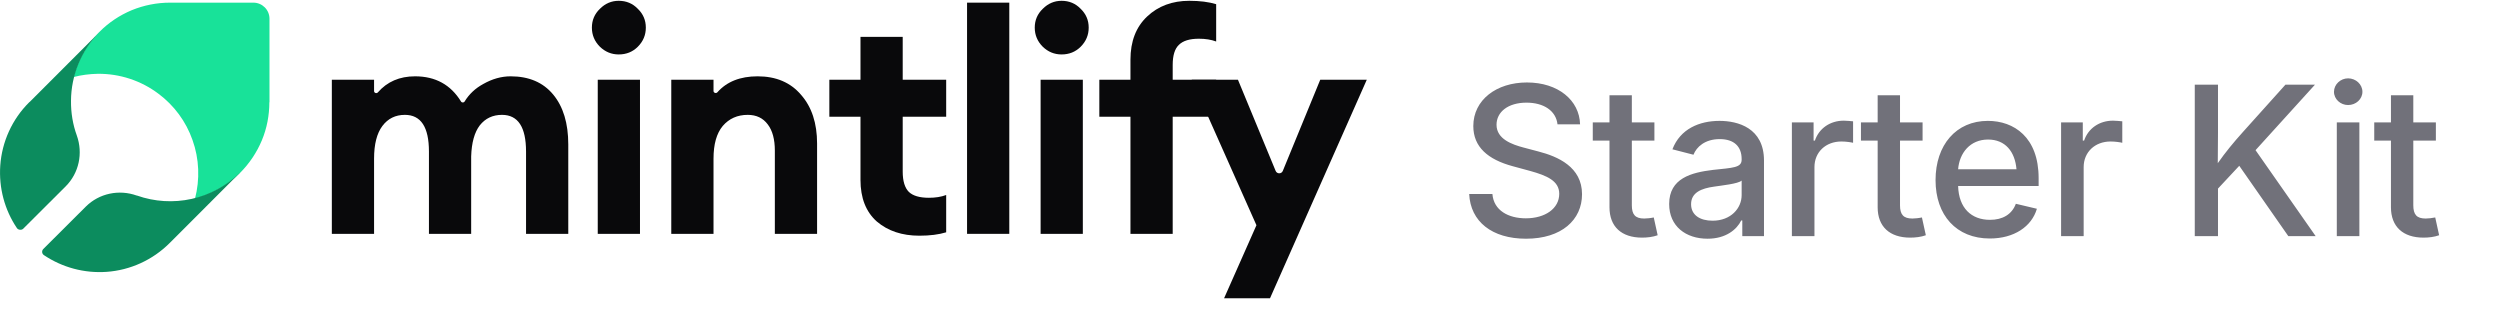
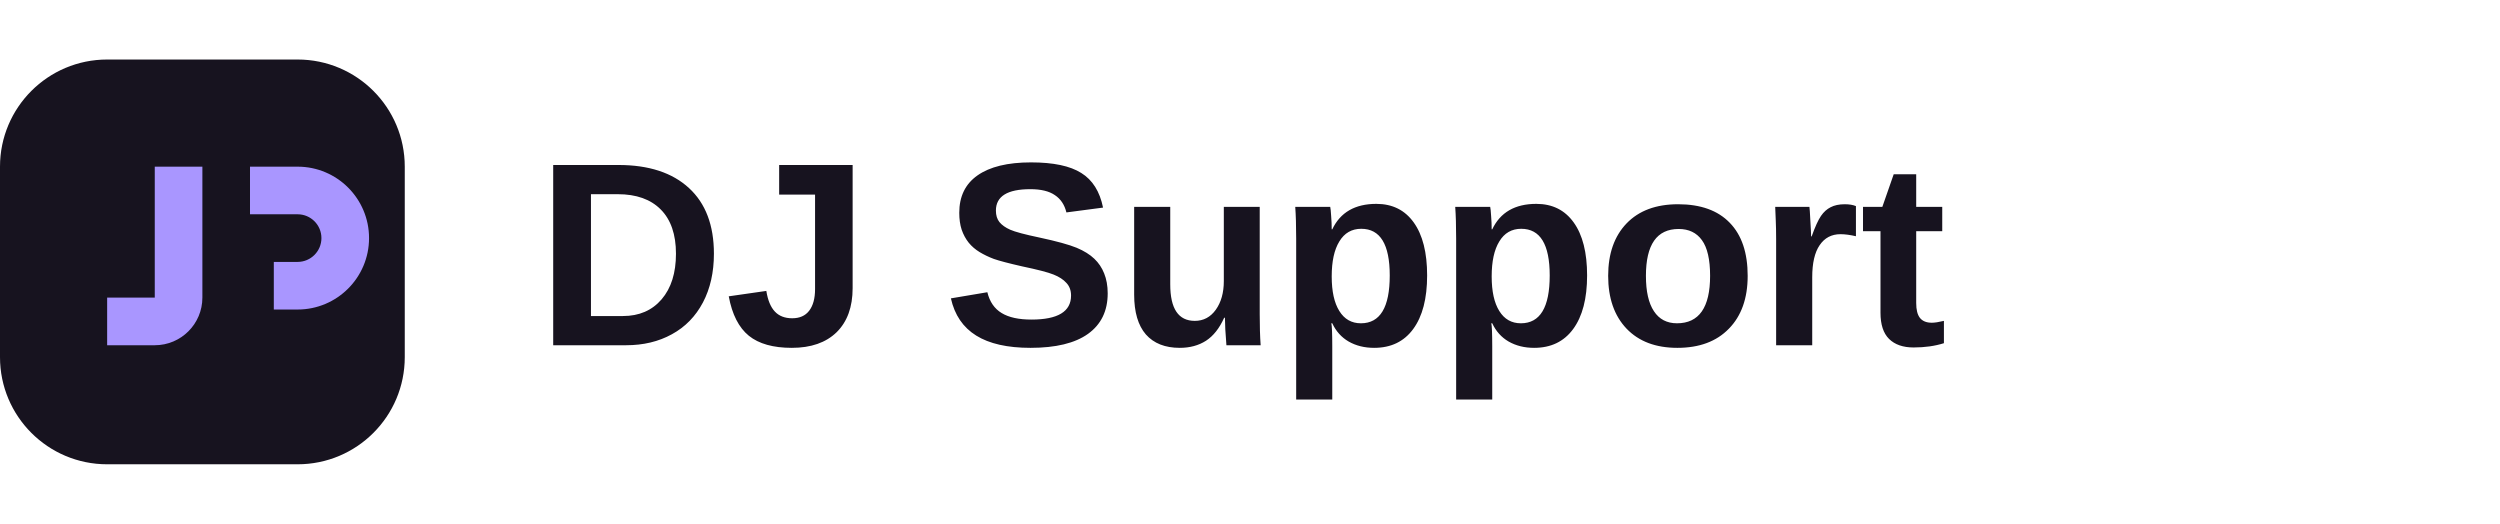
- <svg xmlns="http://www.w3.org/2000/svg" width="180" height="23" viewBox="0 0 180 23" fill="none">
-   <path d="M91.44 21.476H88.133L90.464 16.216L85.802 5.74H89.132L91.847 12.307C91.943 12.536 92.268 12.536 92.362 12.306L95.058 5.74H98.409L91.44 21.476Z" fill="#09090B" />
-   <path d="M81.393 16.837V8.403H79.152V5.74H81.393V4.297C81.393 2.98 81.792 1.944 82.592 1.19C83.391 0.435 84.404 0.058 85.633 0.058C86.387 0.058 87.031 0.139 87.564 0.302V2.988C87.208 2.854 86.794 2.788 86.32 2.788C85.655 2.788 85.174 2.936 84.878 3.232C84.582 3.513 84.434 3.994 84.434 4.674V5.74H87.564V8.403H84.434V16.837H81.393Z" fill="#09090B" />
-   <path d="M76.433 3.92C75.915 3.92 75.463 3.735 75.079 3.365C74.694 2.98 74.502 2.521 74.502 1.989C74.502 1.456 74.694 1.005 75.079 0.635C75.463 0.25 75.915 0.058 76.433 0.058C76.98 0.058 77.438 0.25 77.809 0.635C78.193 1.005 78.386 1.456 78.386 1.989C78.386 2.521 78.193 2.98 77.809 3.365C77.438 3.735 76.98 3.92 76.433 3.92ZM74.924 16.837V5.74H77.964V16.837H74.924Z" fill="#09090B" />
-   <path d="M69.628 16.837V0.191H72.669V16.837H69.628Z" fill="#09090B" />
-   <path d="M66.194 16.97C64.951 16.97 63.93 16.63 63.131 15.949C62.347 15.254 61.955 14.255 61.955 12.953V8.403H59.713V5.74H61.955V2.655H64.995V5.74H68.125V8.403H64.995V12.354C64.995 13.034 65.143 13.523 65.439 13.819C65.735 14.1 66.216 14.24 66.882 14.24C67.355 14.24 67.769 14.174 68.125 14.04V16.726C67.592 16.889 66.948 16.97 66.194 16.97Z" fill="#09090B" />
-   <path d="M48.332 16.837V5.74H51.373V6.551C51.373 6.688 51.559 6.748 51.65 6.646C52.328 5.879 53.293 5.495 54.546 5.495C55.878 5.495 56.921 5.939 57.676 6.827C58.445 7.7 58.83 8.869 58.83 10.334V16.837H55.789V10.844C55.789 10.03 55.619 9.402 55.279 8.958C54.939 8.499 54.458 8.27 53.836 8.27C53.096 8.27 52.497 8.536 52.038 9.069C51.594 9.601 51.373 10.386 51.373 11.421V16.837H48.332Z" fill="#09090B" />
-   <path d="M44.547 3.92C44.029 3.92 43.578 3.735 43.193 3.365C42.809 2.98 42.616 2.521 42.616 1.989C42.616 1.456 42.809 1.005 43.193 0.635C43.578 0.25 44.029 0.058 44.547 0.058C45.095 0.058 45.553 0.25 45.923 0.635C46.308 1.005 46.5 1.456 46.5 1.989C46.5 2.521 46.308 2.98 45.923 3.365C45.553 3.735 45.095 3.92 44.547 3.92ZM43.038 16.837V5.74H46.079V16.837H43.038Z" fill="#09090B" />
-   <path d="M37.875 16.837V10.911C37.875 9.15 37.298 8.27 36.144 8.27C35.478 8.27 34.945 8.521 34.546 9.024C34.161 9.527 33.954 10.275 33.924 11.266V16.837H30.884V10.911C30.884 9.15 30.306 8.27 29.152 8.27C28.472 8.27 27.932 8.536 27.532 9.069C27.133 9.601 26.933 10.386 26.933 11.421V16.837H23.892V5.74H26.933V6.559C26.933 6.695 27.116 6.755 27.206 6.652C27.878 5.881 28.771 5.495 29.885 5.495C31.349 5.495 32.452 6.1 33.193 7.309C33.252 7.404 33.395 7.403 33.454 7.307C33.774 6.78 34.219 6.361 34.79 6.05C35.441 5.68 36.099 5.495 36.765 5.495C38.082 5.495 39.103 5.932 39.828 6.805C40.553 7.678 40.916 8.876 40.916 10.4V16.837H37.875Z" fill="#09090B" />
-   <path d="M19.403 7.362V1.35C19.403 0.705 18.879 0.191 18.244 0.191H12.235C11.291 0.191 10.357 0.378 9.487 0.733C8.618 1.098 7.824 1.621 7.16 2.295L7.114 2.341C6.235 3.23 5.609 4.333 5.291 5.548C5.861 5.399 6.45 5.324 7.039 5.314C8.609 5.296 10.151 5.801 11.403 6.745C12.534 7.586 13.394 8.746 13.861 10.083C14.347 11.438 14.403 12.916 14.039 14.309C15.244 13.991 16.356 13.364 17.244 12.486L17.291 12.439C17.954 11.775 18.487 10.98 18.851 10.111C19.216 9.241 19.393 8.306 19.393 7.362H19.403Z" fill="#18E299" />
-   <path d="M5.112 7.26C5.121 5.416 5.857 3.646 7.151 2.324L2.151 7.326C2.133 7.344 2.114 7.354 2.095 7.372C0.876 8.583 0.14 10.204 0.019 11.918C-0.092 13.52 0.327 15.103 1.22 16.426C1.306 16.552 1.537 16.593 1.667 16.472L4.73 13.417C5.689 12.458 5.987 11.033 5.531 9.757C5.242 8.965 5.103 8.117 5.112 7.26Z" fill="#0C8C5E" />
-   <path d="M17.262 12.44C16.303 13.38 15.102 14.032 13.799 14.321C12.486 14.61 11.127 14.526 9.861 14.079C9.861 14.079 9.851 14.079 9.842 14.079C8.567 13.622 7.142 13.921 6.183 14.871L3.12 17.926C2.99 18.056 3.009 18.27 3.167 18.373C4.489 19.258 6.072 19.686 7.673 19.574C9.386 19.453 10.997 18.717 12.216 17.497L12.263 17.451L17.262 12.449V12.44Z" fill="#0C8C5E" />
-   <text x="105" y="17" font-family="Inter, ui-sans-serif, system-ui, -apple-system, sans-serif" font-size="15" font-weight="500" fill="#71717A" letter-spacing="-0.01em">Starter Kit</text>
+ <svg xmlns="http://www.w3.org/2000/svg" viewBox="0 0 210 44" role="img" aria-labelledby="title">
+   <rect x="0" y="5" width="34" height="34" rx="9" fill="#17131F" />
+   <path d="M9 25h4V14h4v11a4 4 0 0 1-4 4H9v-4Zm12-11h4a6 6 0 0 1 0 12h-2v-4h2a2 2 0 0 0 0-4h-4v-4Z" fill="#A996FF" />
+   <text x="45" y="29" fill="#17131F" font-family="Arial, sans-serif" font-size="22" font-weight="700">DJ Support</text>
</svg>
